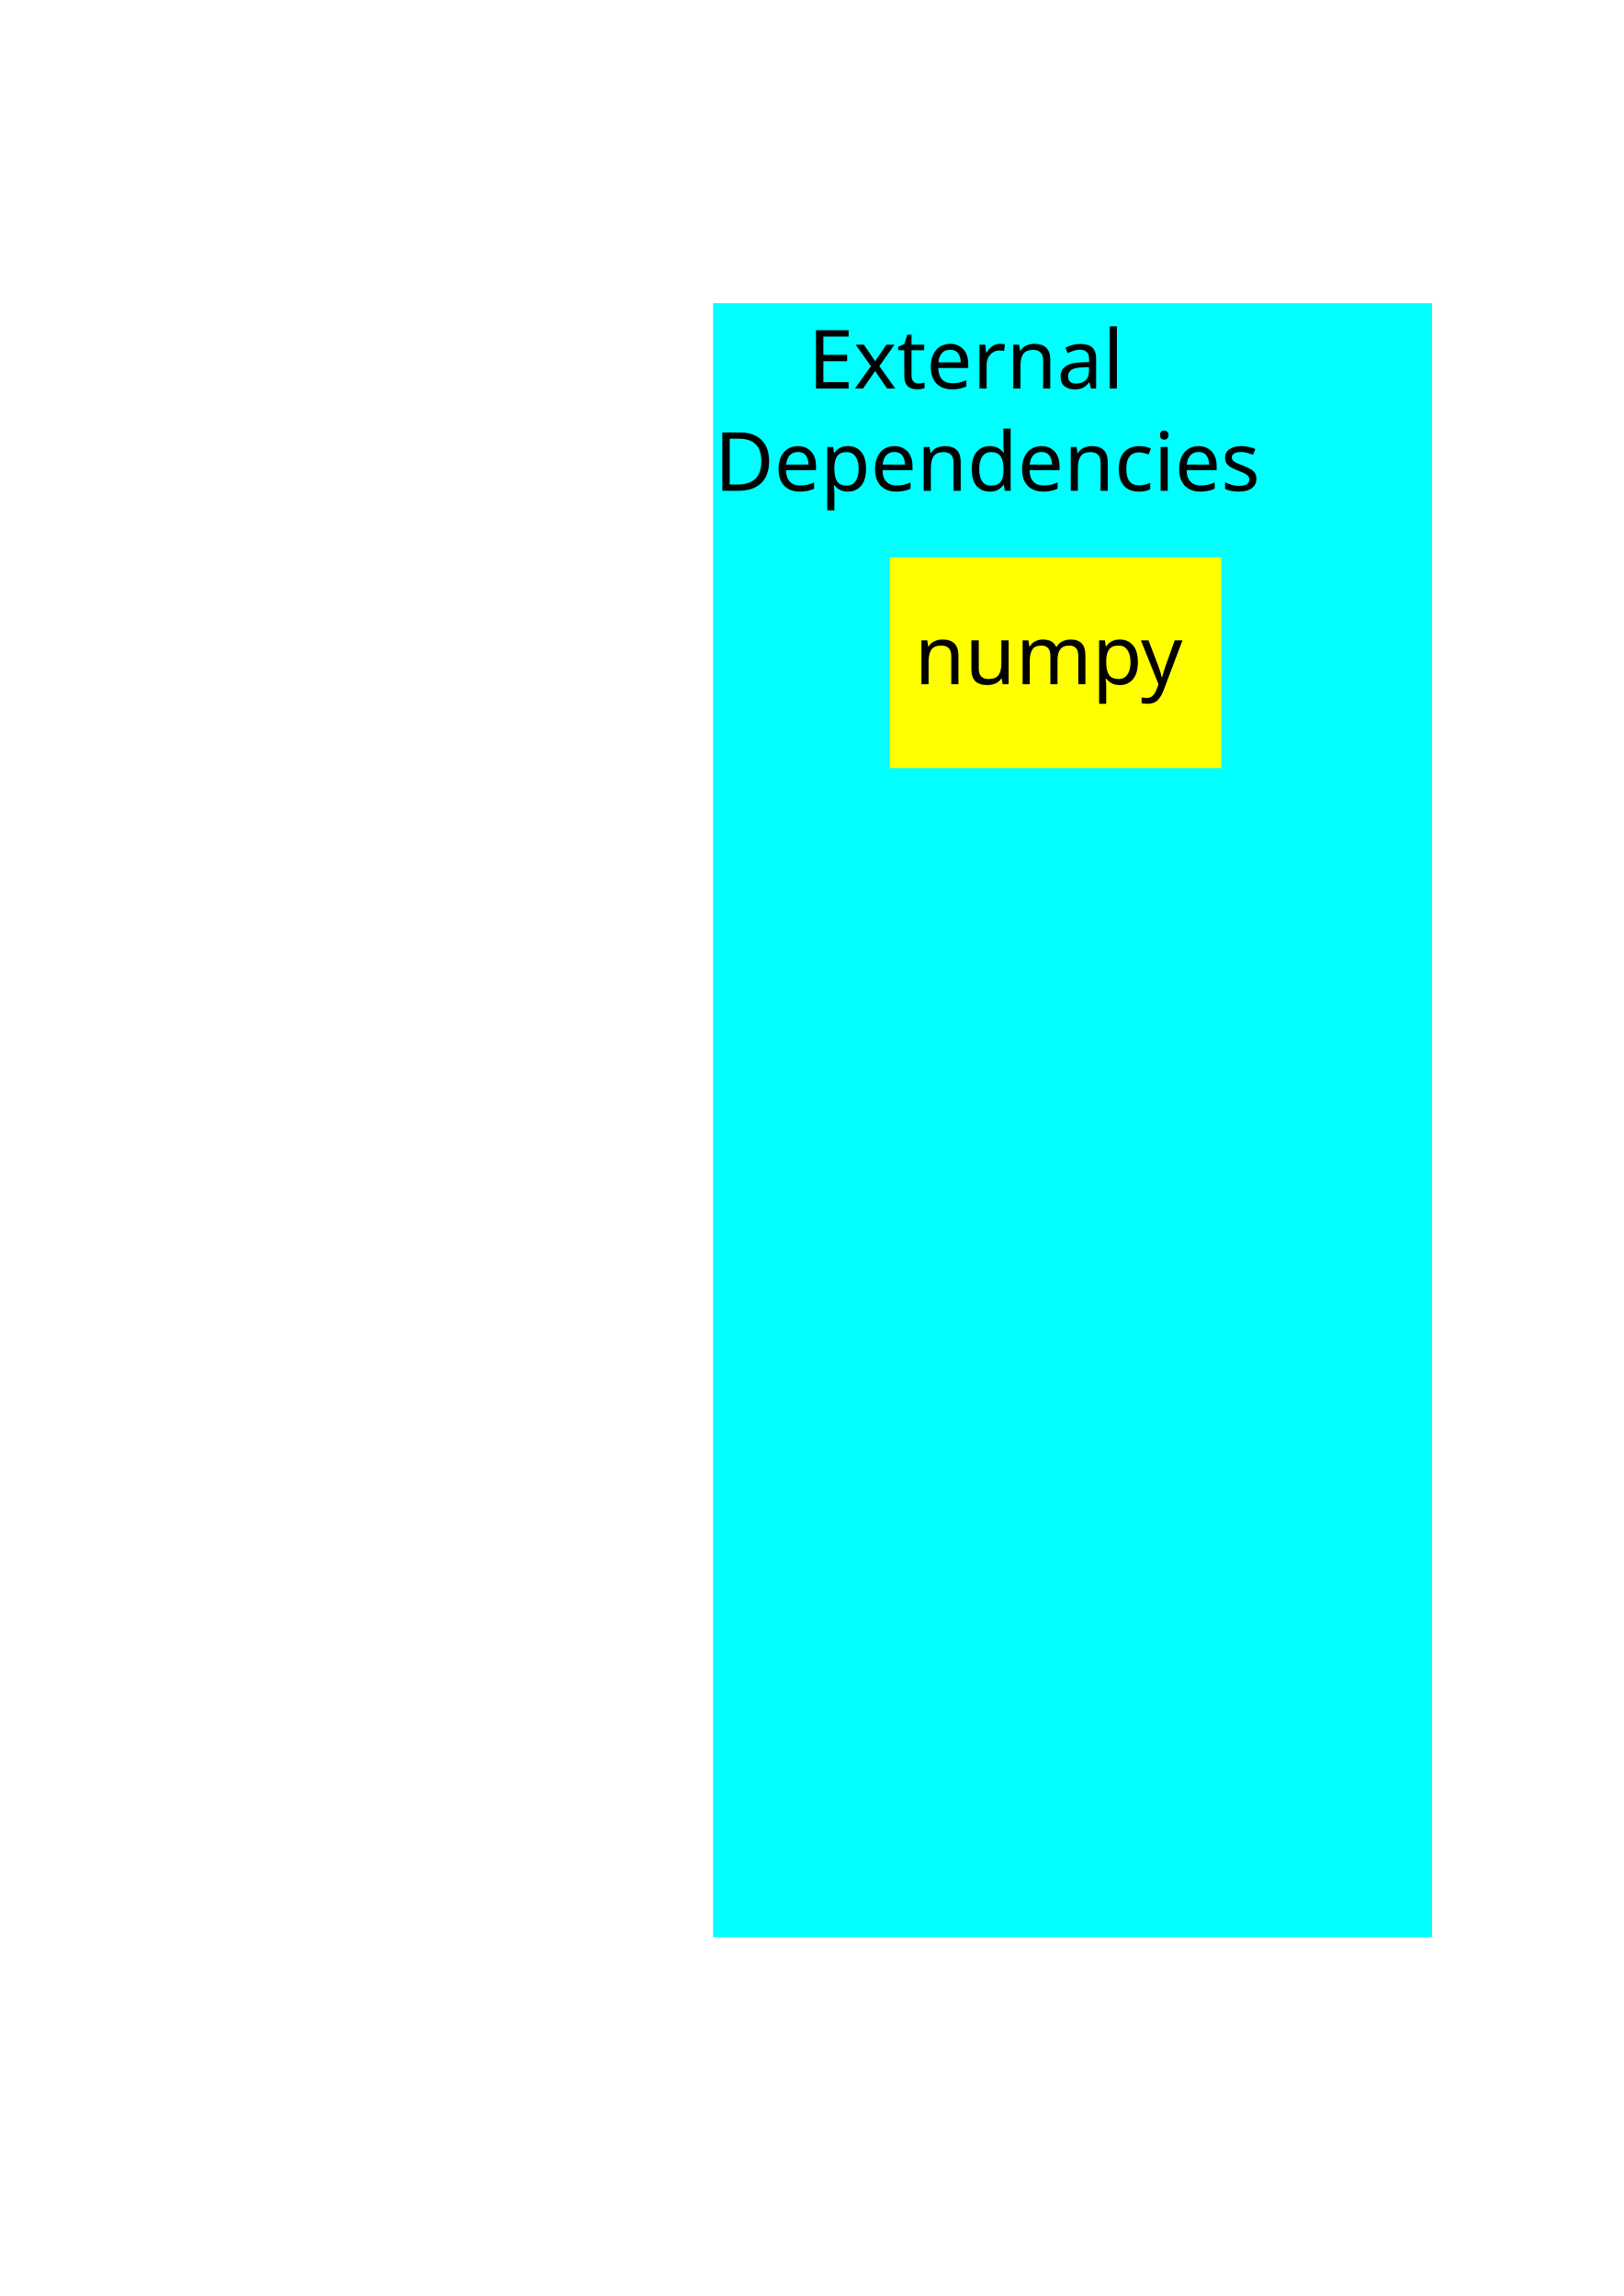
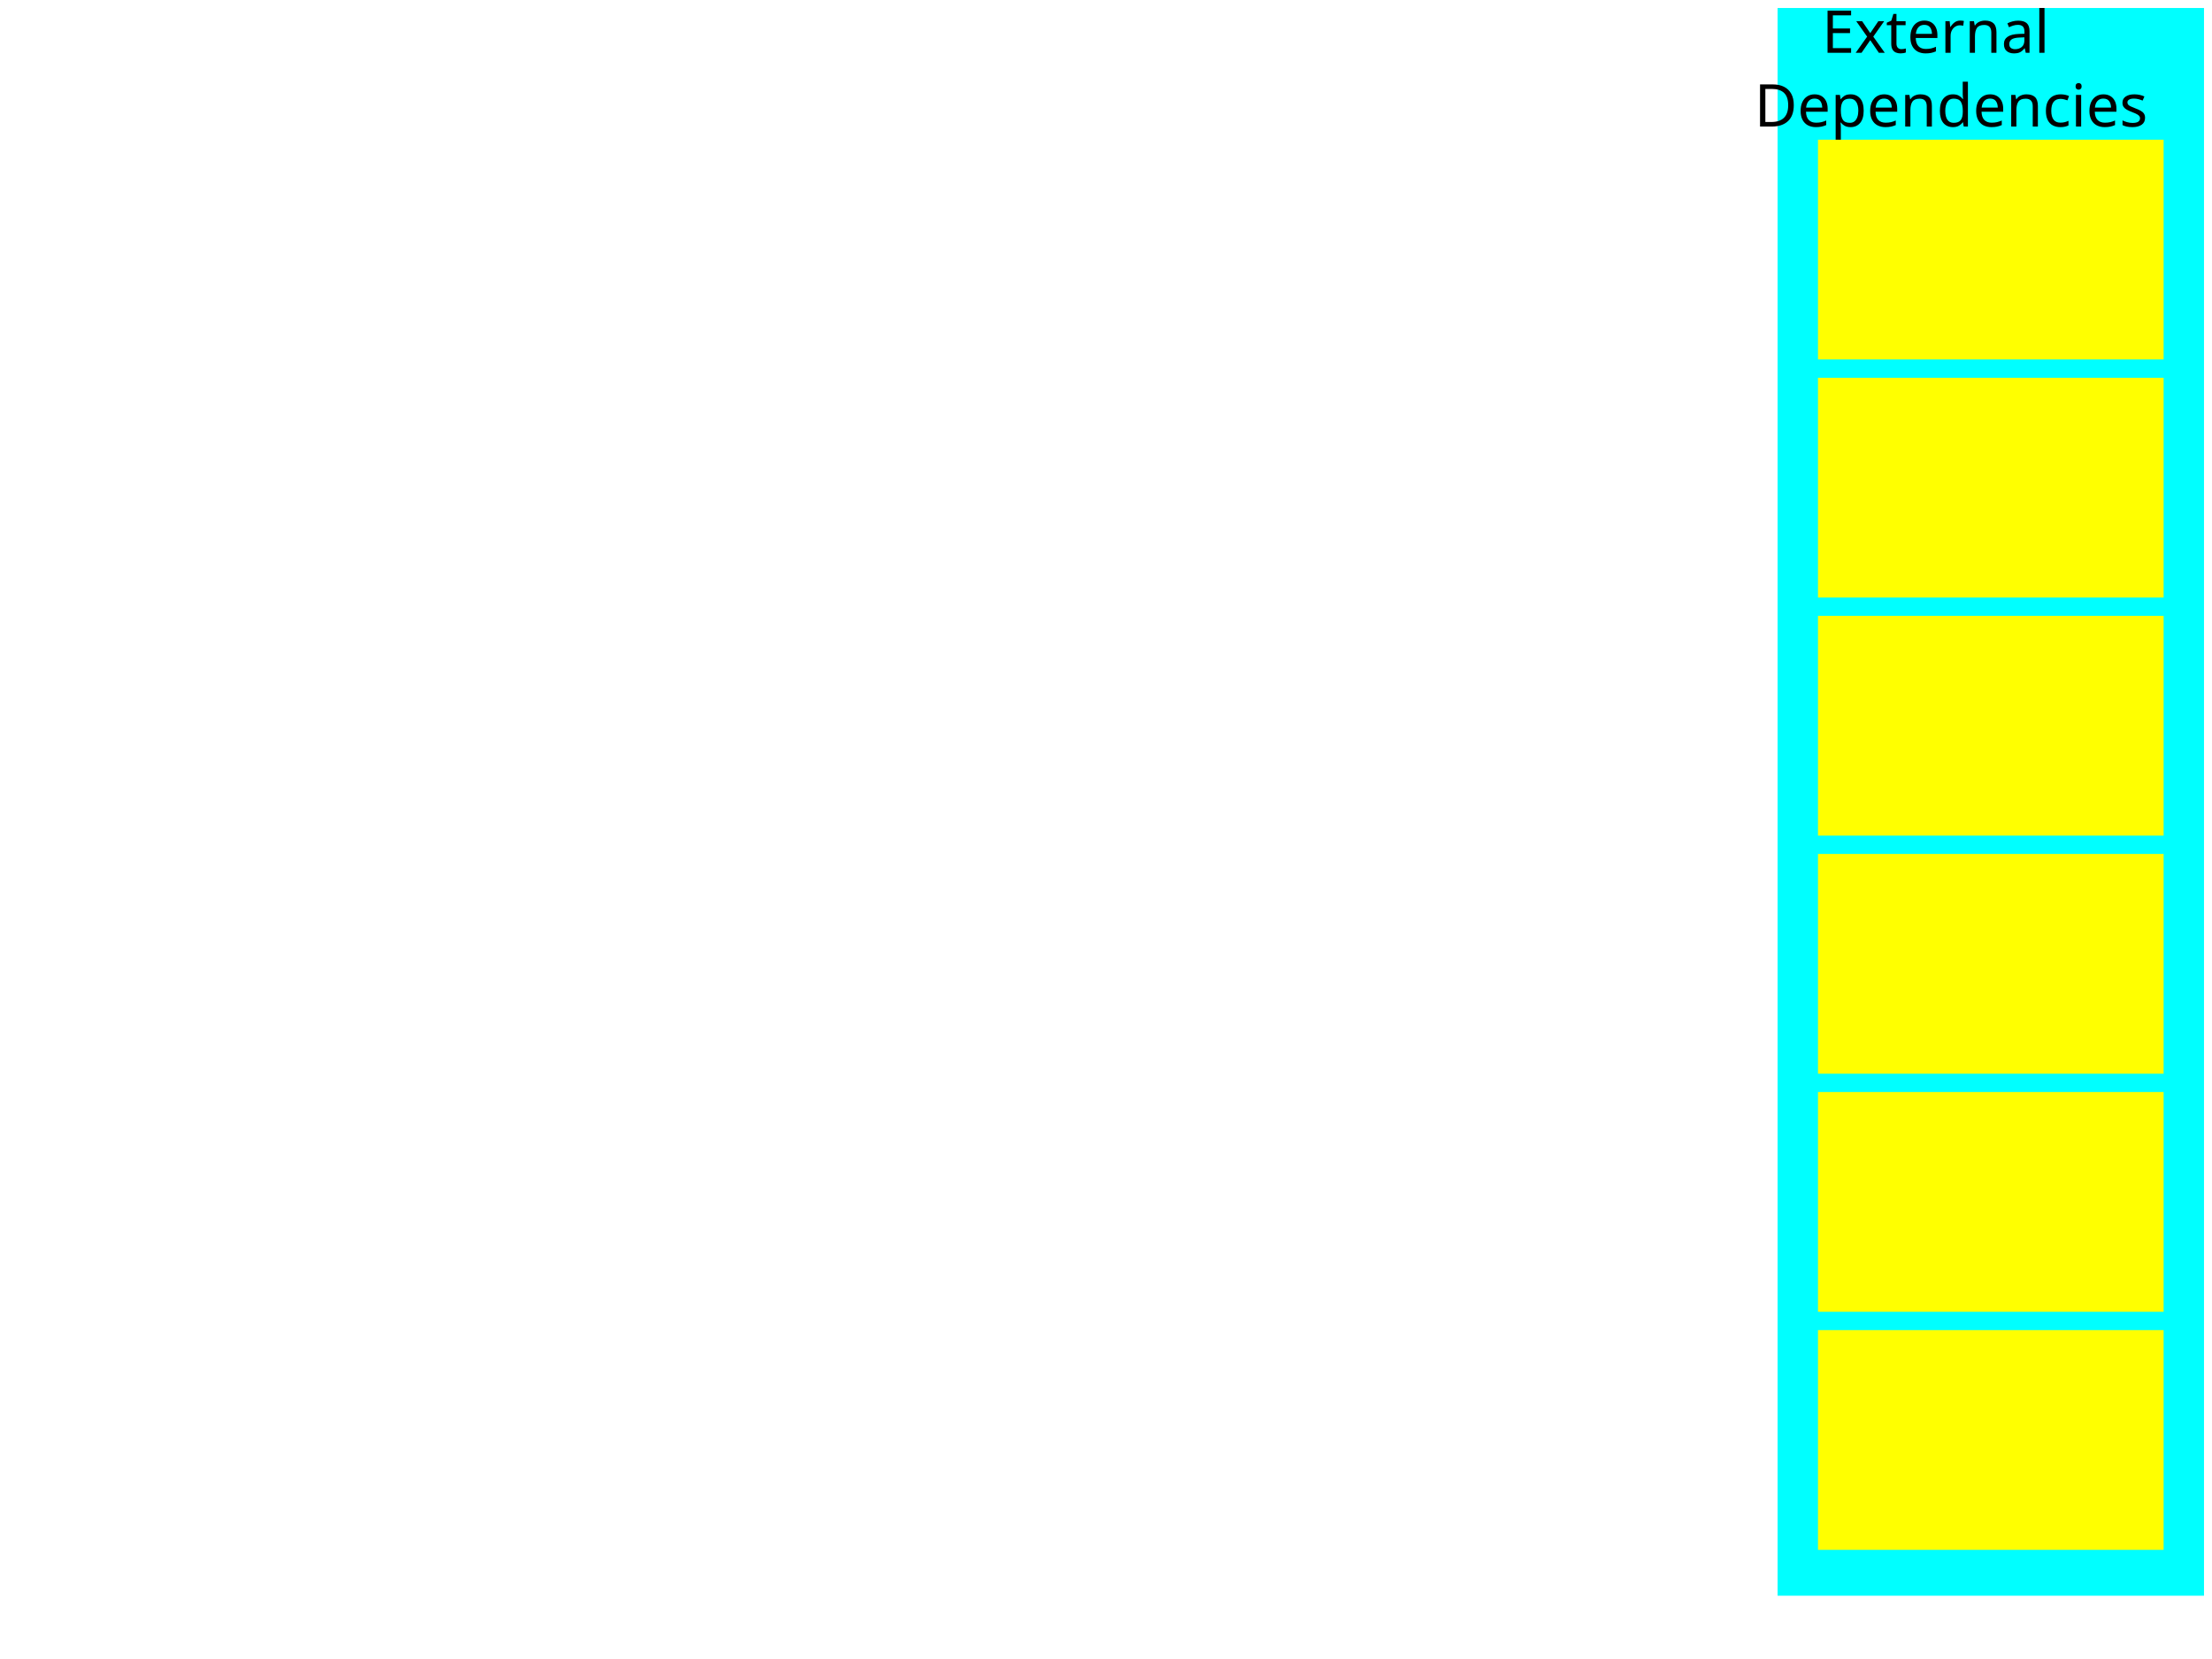
- <svg xmlns="http://www.w3.org/2000/svg" width="210mm" height="297mm" viewBox="0 0 210 297" version="1.1" id="svg8">
+ <svg xmlns="http://www.w3.org/2000/svg" width="1600" height="1200" viewBox="0 0 1600 1200" version="1.1" id="svg8">
  <defs id="defs2" />
-   <g id="layer1">
-     <rect style="fill:#00ffff;fill-opacity:1;stroke:#00ffff;stroke-width:0;stroke-miterlimit:4;stroke-dasharray:none;stroke-opacity:1" id="rect3699" width="92.982" height="211.364" x="92.226" y="39.22" />
-     <text xml:space="preserve" style="font-style:normal;font-weight:normal;font-size:10.583px;line-height:1.25;font-family:sans-serif;letter-spacing:0px;word-spacing:0px;fill:#000000;fill-opacity:1;stroke:none;stroke-width:0.265" x="134.56" y="50.257" id="text4510">
-       <tspan id="tspan4508" x="134.56" y="50.257" style="font-style:normal;font-variant:normal;font-weight:normal;font-stretch:normal;font-size:10.583px;font-family:sans-serif;-inkscape-font-specification:'sans-serif, Normal';font-variant-ligatures:normal;font-variant-caps:normal;font-variant-numeric:normal;font-feature-settings:normal;text-align:center;writing-mode:lr-tb;text-anchor:middle;stroke-width:0.265">External</tspan>
-       <tspan x="134.56" y="63.486" style="font-style:normal;font-variant:normal;font-weight:normal;font-stretch:normal;font-size:10.583px;font-family:sans-serif;-inkscape-font-specification:'sans-serif, Normal';font-variant-ligatures:normal;font-variant-caps:normal;font-variant-numeric:normal;font-feature-settings:normal;text-align:center;writing-mode:lr-tb;text-anchor:middle;stroke-width:0.265" id="tspan4512">Dependencies</tspan>
+   <g id="layer1" transform="translate(0,20.50001)">
+     <rect style="fill:#00ffff;fill-opacity:1;stroke:#00ffff;stroke-width:8.441;stroke-miterlimit:4;stroke-dasharray:none;stroke-opacity:1" id="rect3699" width="300" height="1140" x="1290" y="-10.5" />
+     <text xml:space="preserve" style="font-style:normal;font-variant:normal;font-weight:normal;font-stretch:normal;font-size:42.667px;line-height:1.25;font-family:sans-serif;-inkscape-font-specification:'sans-serif, Normal';font-variant-ligatures:normal;font-variant-caps:normal;font-variant-numeric:normal;font-feature-settings:normal;text-align:center;letter-spacing:0px;word-spacing:0px;writing-mode:lr-tb;text-anchor:middle;fill:#000000;fill-opacity:1;stroke:none;stroke-width:5;stroke-miterlimit:4;stroke-dasharray:none" x="1438.958" y="17.696" id="text4510">
+       <tspan id="tspan4508" x="1438.958" y="17.696" style="font-style:normal;font-variant:normal;font-weight:normal;font-stretch:normal;font-size:42.667px;font-family:sans-serif;-inkscape-font-specification:'sans-serif, Normal';font-variant-ligatures:normal;font-variant-caps:normal;font-variant-numeric:normal;font-feature-settings:normal;text-align:center;writing-mode:lr-tb;text-anchor:middle;stroke-width:5;stroke-miterlimit:4;stroke-dasharray:none">External</tspan>
+       <tspan x="1438.958" y="71.03" style="font-style:normal;font-variant:normal;font-weight:normal;font-stretch:normal;font-size:42.667px;font-family:sans-serif;-inkscape-font-specification:'sans-serif, Normal';font-variant-ligatures:normal;font-variant-caps:normal;font-variant-numeric:normal;font-feature-settings:normal;text-align:center;writing-mode:lr-tb;text-anchor:middle;stroke-width:5;stroke-miterlimit:4;stroke-dasharray:none" id="tspan4512">Dependencies</tspan>
    </text>
-     <g id="g4523" transform="translate(91.54583,7.14375)">
-       <rect y="64.96" x="23.548" height="27.252" width="42.862" id="rect4514" style="fill:#ffff00;fill-opacity:1;stroke:#00ffff;stroke-width:0;stroke-miterlimit:4;stroke-dasharray:none;stroke-opacity:1" />
-       <text id="text4518" y="81.365" x="26.723" style="font-style:normal;font-weight:normal;font-size:10.583px;line-height:1.25;font-family:sans-serif;letter-spacing:0px;word-spacing:0px;fill:#000000;fill-opacity:1;stroke:none;stroke-width:0.265" xml:space="preserve">
-         <tspan style="stroke-width:0.265" y="81.365" x="26.723" id="tspan4516">numpy</tspan>
-       </text>
-     </g>
+     <rect style="fill:#ffff00;fill-opacity:1;stroke:#00ffff;stroke-width:0;stroke-miterlimit:4;stroke-dasharray:none;stroke-opacity:1" id="rect4514" width="250" height="158.951" x="1315" y="80.549" />
+     <flowRoot xml:space="preserve" id="flowRoot4605" style="font-style:normal;font-weight:normal;font-size:40px;line-height:1.25;font-family:sans-serif;letter-spacing:0px;word-spacing:0px;fill:#000000;fill-opacity:1;stroke:none" transform="scale(0.2645833)">
+       <flowRegion id="flowRegion4607">
+         <rect id="rect4609" width="284" height="137" x="34" y="238.52" />
+       </flowRegion>
+       <flowPara id="flowPara4611" />
+     </flowRoot>
+     <rect y="252.759" x="1315" height="158.951" width="250" id="rect4662" style="fill:#ffff00;fill-opacity:1;stroke:#00ffff;stroke-width:0;stroke-miterlimit:4;stroke-dasharray:none;stroke-opacity:1" />
+     <rect style="fill:#ffff00;fill-opacity:1;stroke:#00ffff;stroke-width:0;stroke-miterlimit:4;stroke-dasharray:none;stroke-opacity:1" id="rect4664" width="250" height="158.951" x="1315" y="424.969" />
+     <rect y="597.179" x="1315" height="158.951" width="250" id="rect4666" style="fill:#ffff00;fill-opacity:1;stroke:#00ffff;stroke-width:0;stroke-miterlimit:4;stroke-dasharray:none;stroke-opacity:1" />
+     <rect style="fill:#ffff00;fill-opacity:1;stroke:#00ffff;stroke-width:0;stroke-miterlimit:4;stroke-dasharray:none;stroke-opacity:1" id="rect4668" width="250" height="158.951" x="1315" y="769.389" />
+     <rect y="941.599" x="1315" height="158.951" width="250" id="rect4670" style="fill:#ffff00;fill-opacity:1;stroke:#00ffff;stroke-width:0;stroke-miterlimit:4;stroke-dasharray:none;stroke-opacity:1" />
  </g>
</svg>
